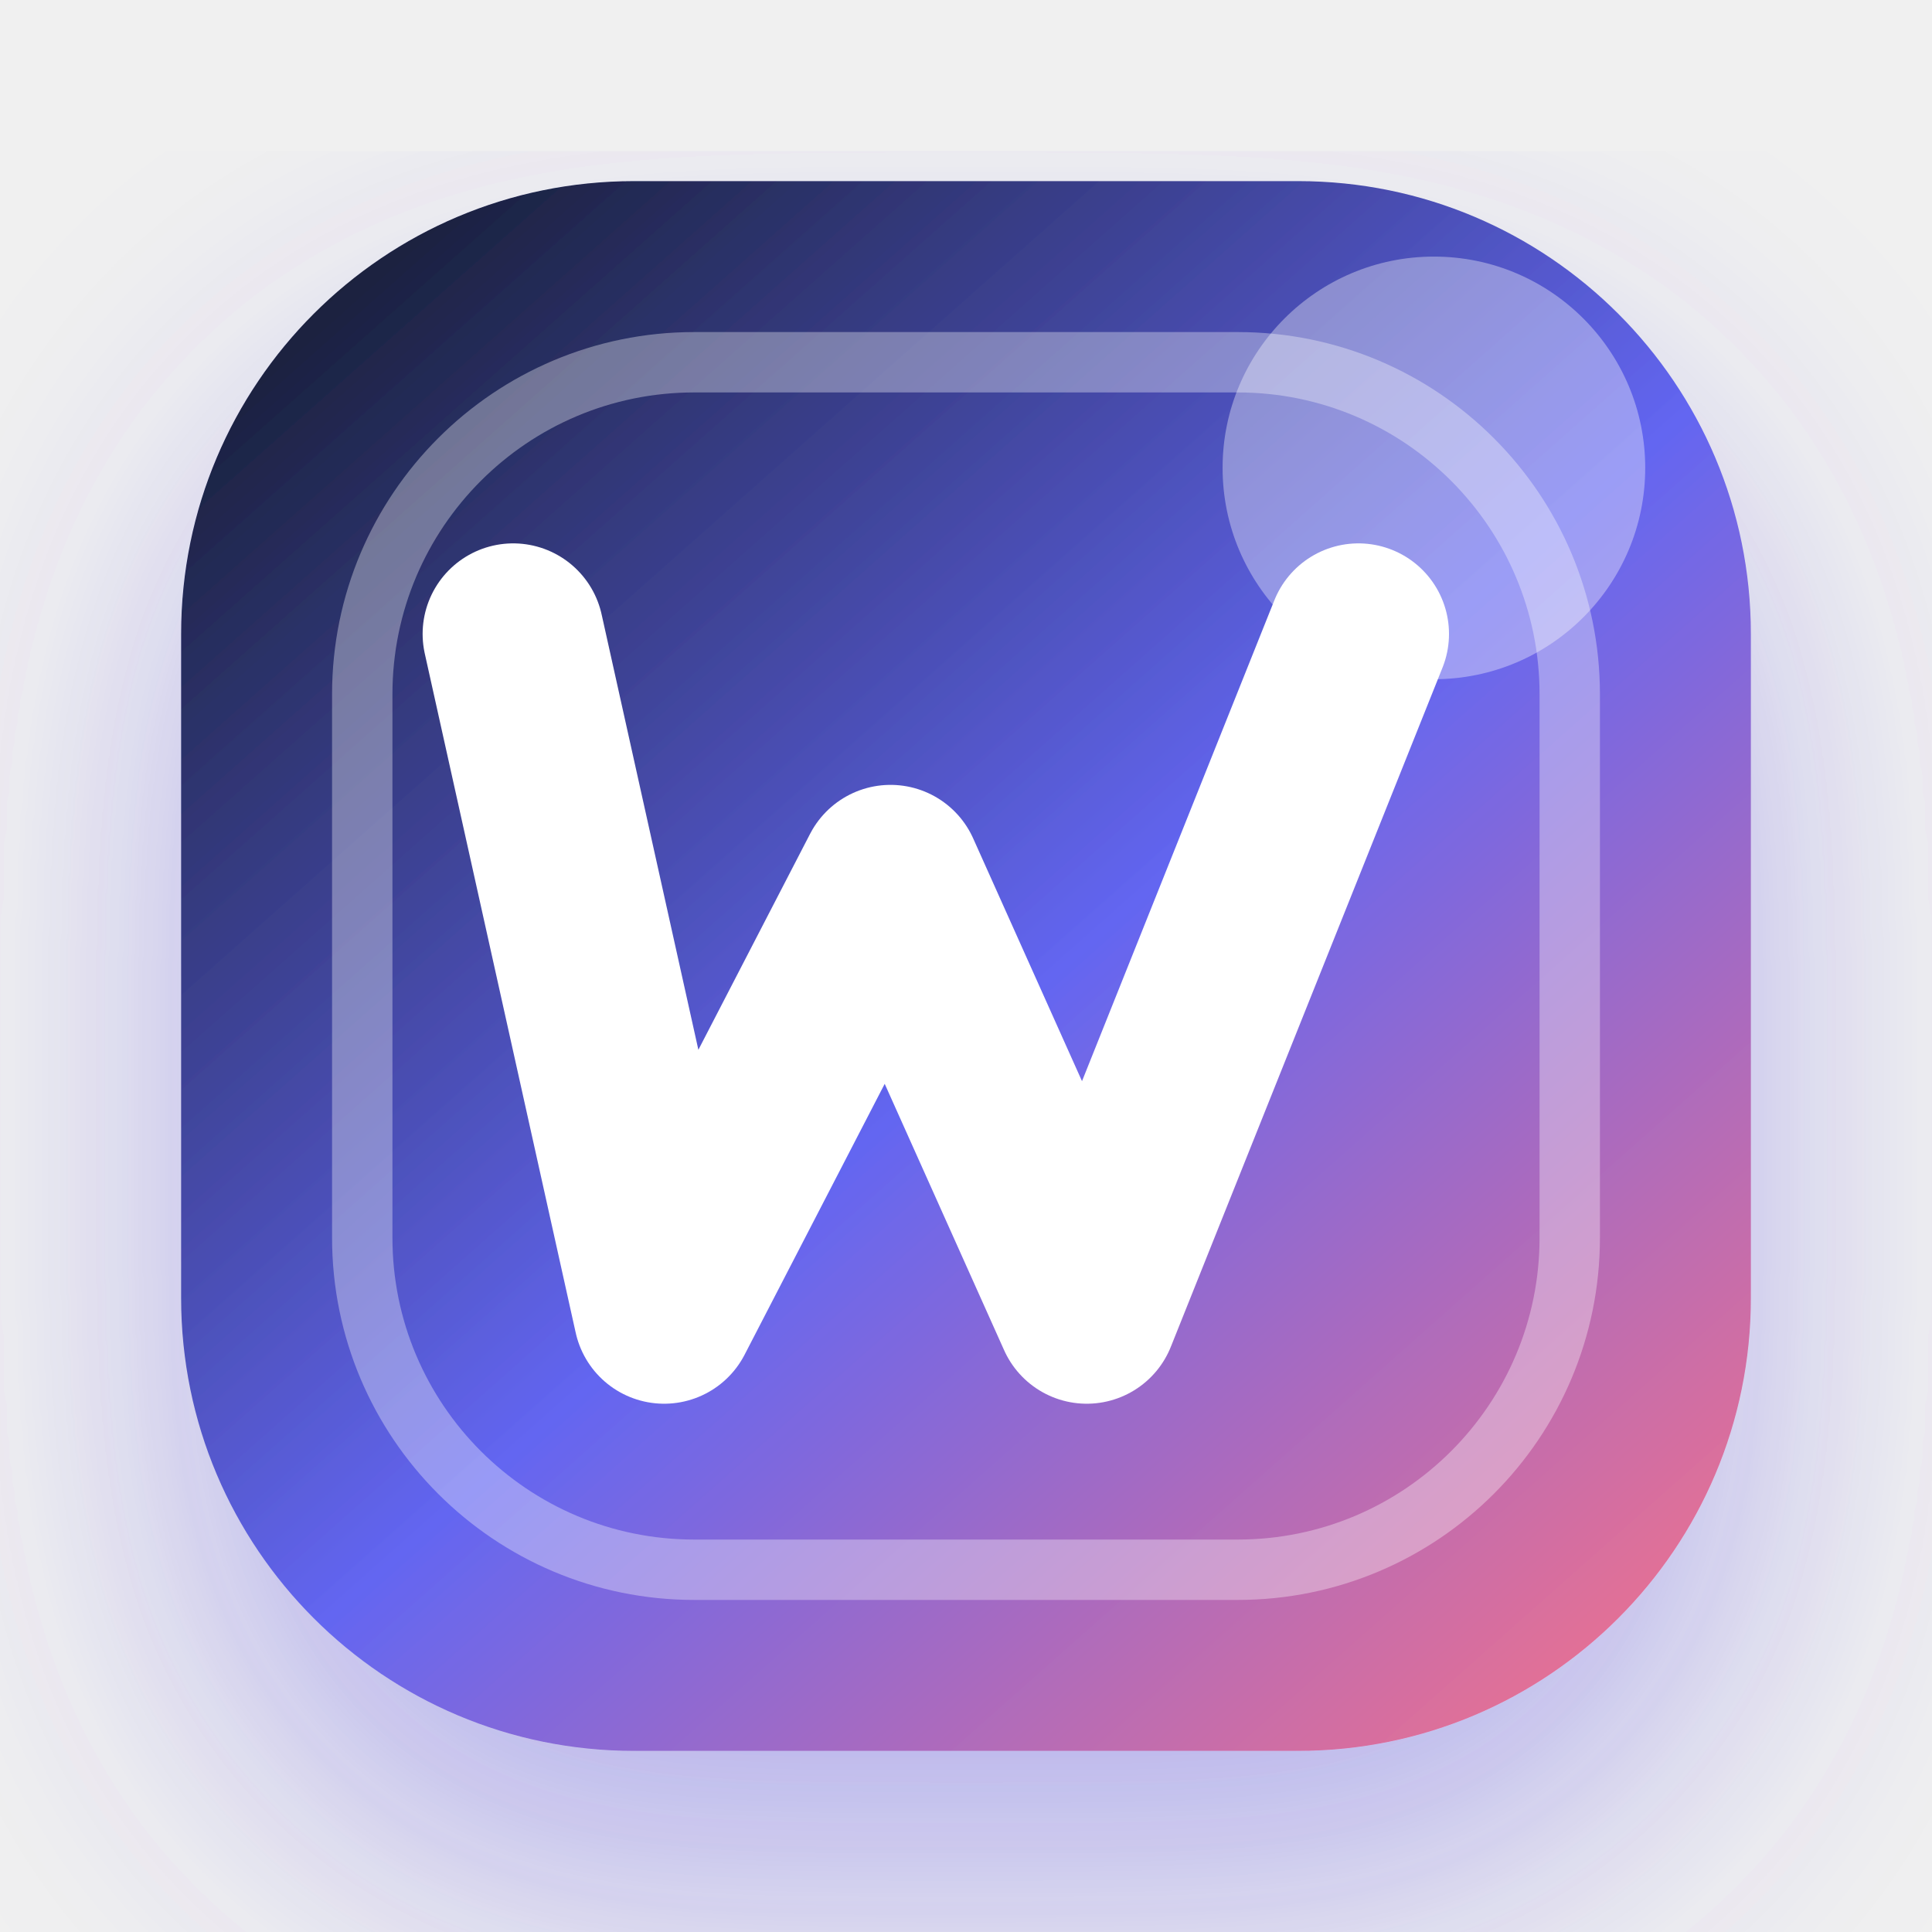
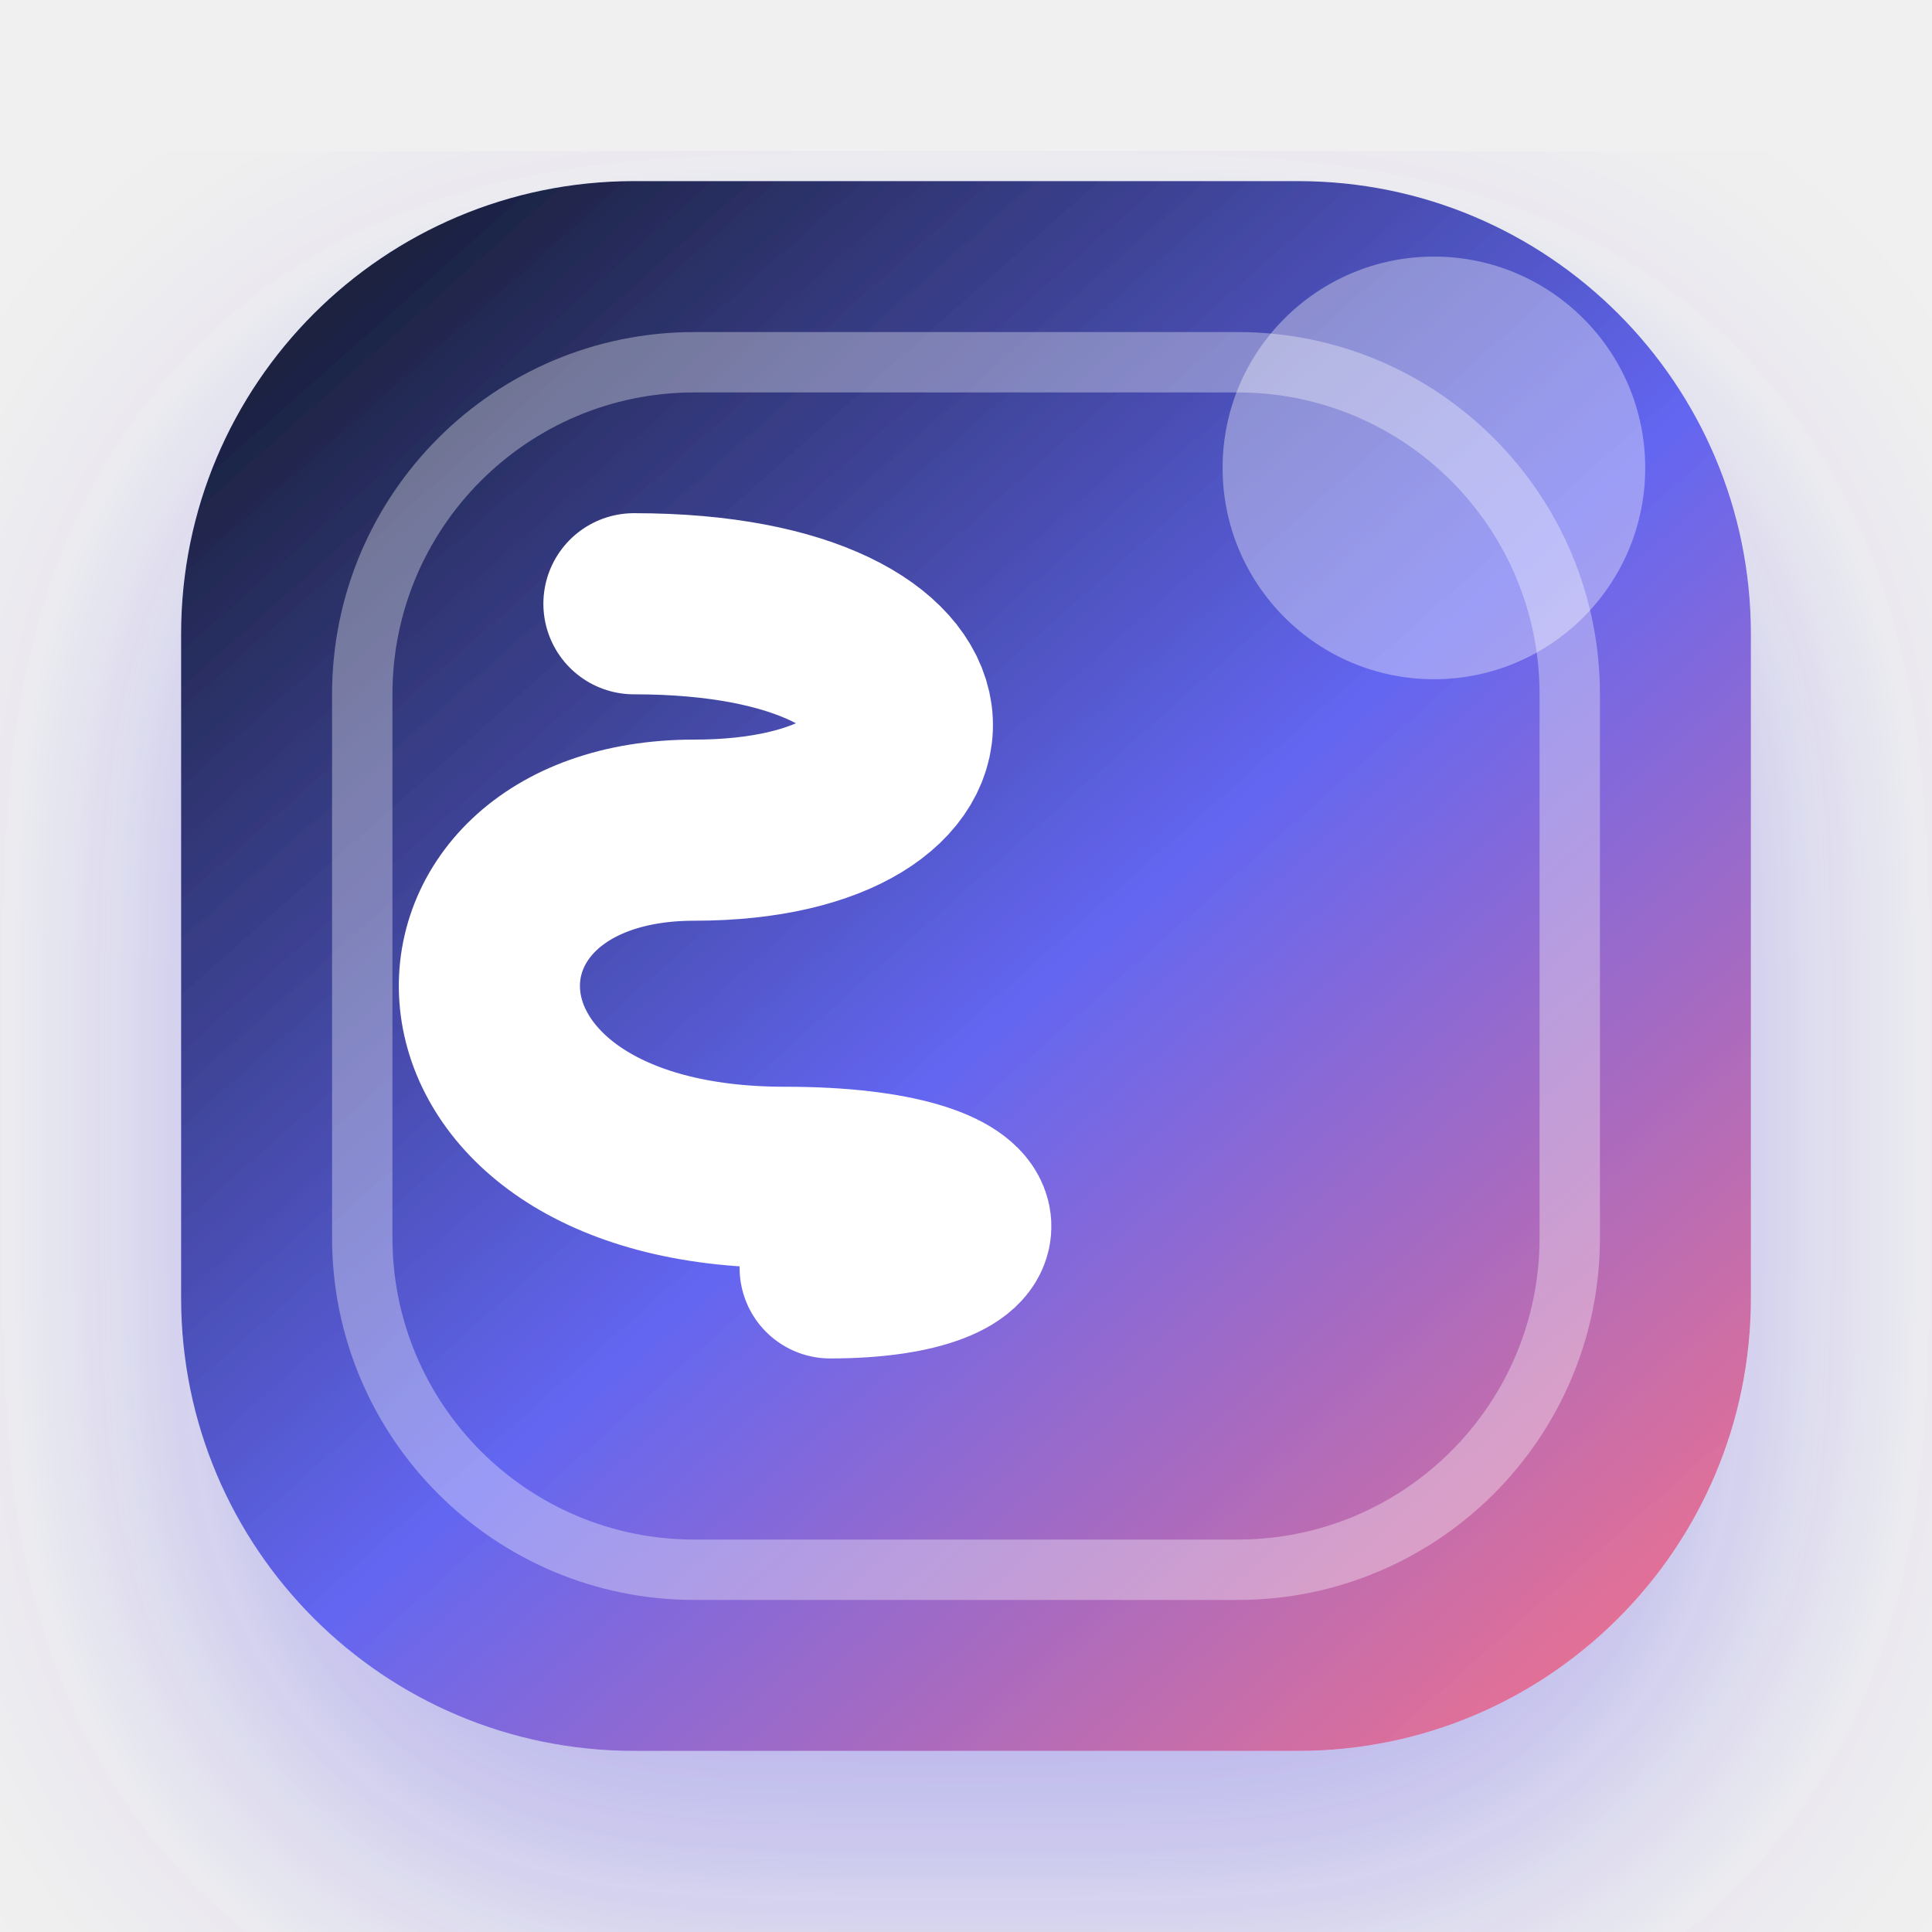
<svg xmlns="http://www.w3.org/2000/svg" viewBox="0 0 128 128">
  <defs>
    <linearGradient id="g" x1="18" y1="12" x2="112" y2="118" gradientUnits="userSpaceOnUse">
      <stop offset="0" stop-color="#111827" />
      <stop offset="0.52" stop-color="#6366f1" />
      <stop offset="1" stop-color="#fb7185" />
    </linearGradient>
    <filter id="s" x="-20%" y="-20%" width="140%" height="140%">
      <feDropShadow dx="0" dy="10" stdDeviation="10" flood-color="#4f46e5" flood-opacity="0.35" />
    </filter>
  </defs>
  <rect x="12" y="12" width="104" height="104" rx="30" fill="url(#g)" filter="url(#s)" />
  <rect x="24" y="24" width="80" height="80" rx="22" fill="none" stroke="rgba(255,255,255,.34)" stroke-width="4" />
  <circle cx="95" cy="31" r="14" fill="rgba(255,255,255,.36)" />
-   <path d="M34 42l10 45 15-29 13 29 18-45" fill="none" stroke="#fff" stroke-width="12" stroke-linecap="round" stroke-linejoin="round" />
+   <path d="M42 40 C65 40,65 55,46 55 C27 55,27 78,52 78 C67 78,67 84,55 84" fill="none" stroke="#fff" stroke-width="12" stroke-linecap="round" stroke-linejoin="round" />
</svg>
